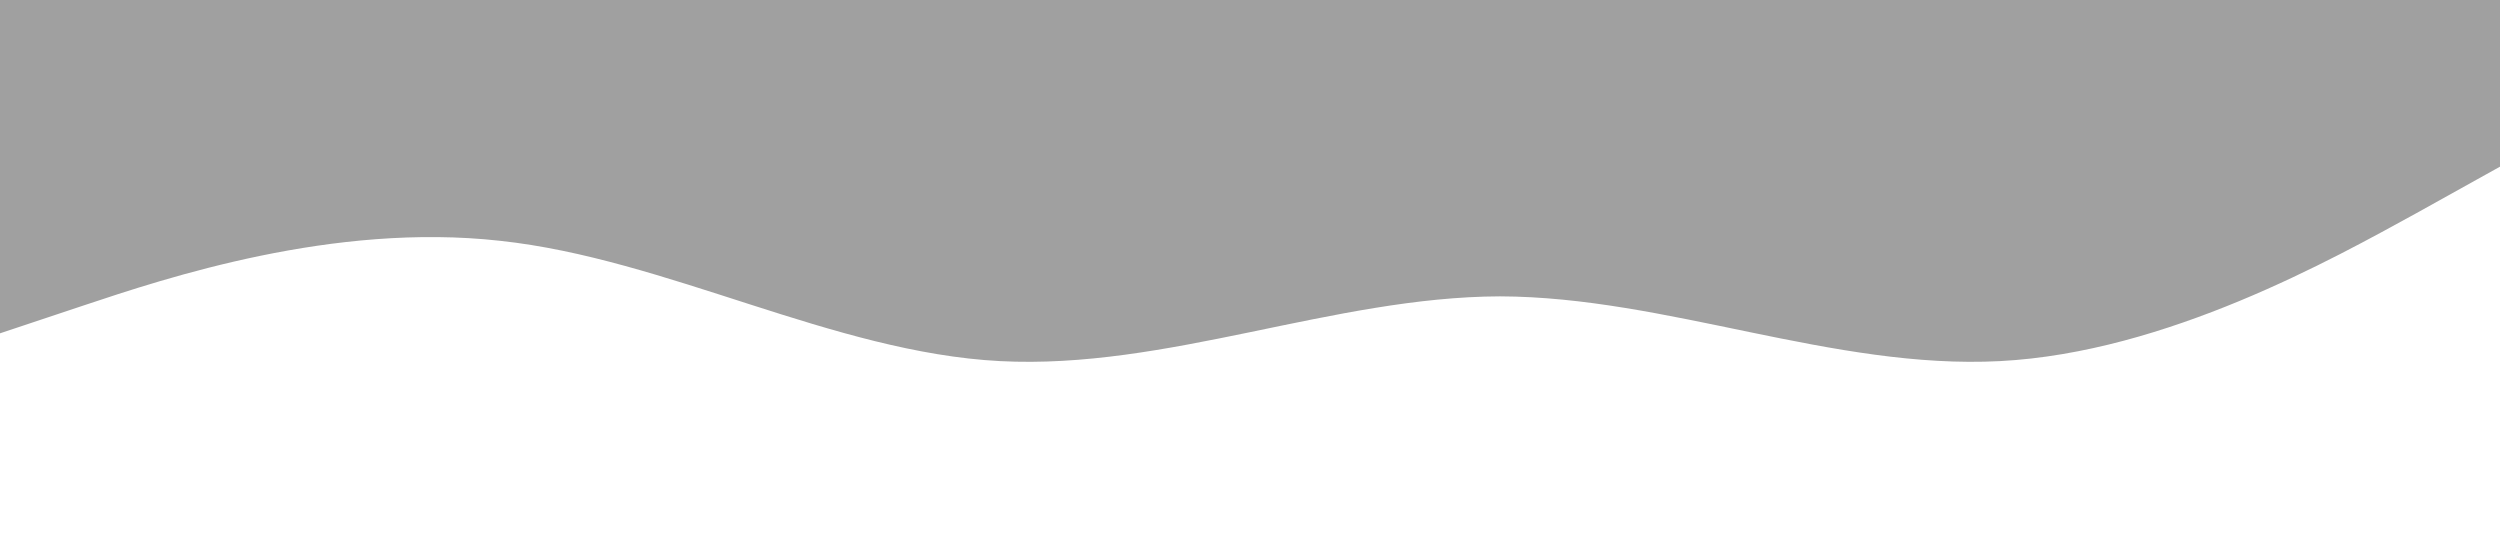
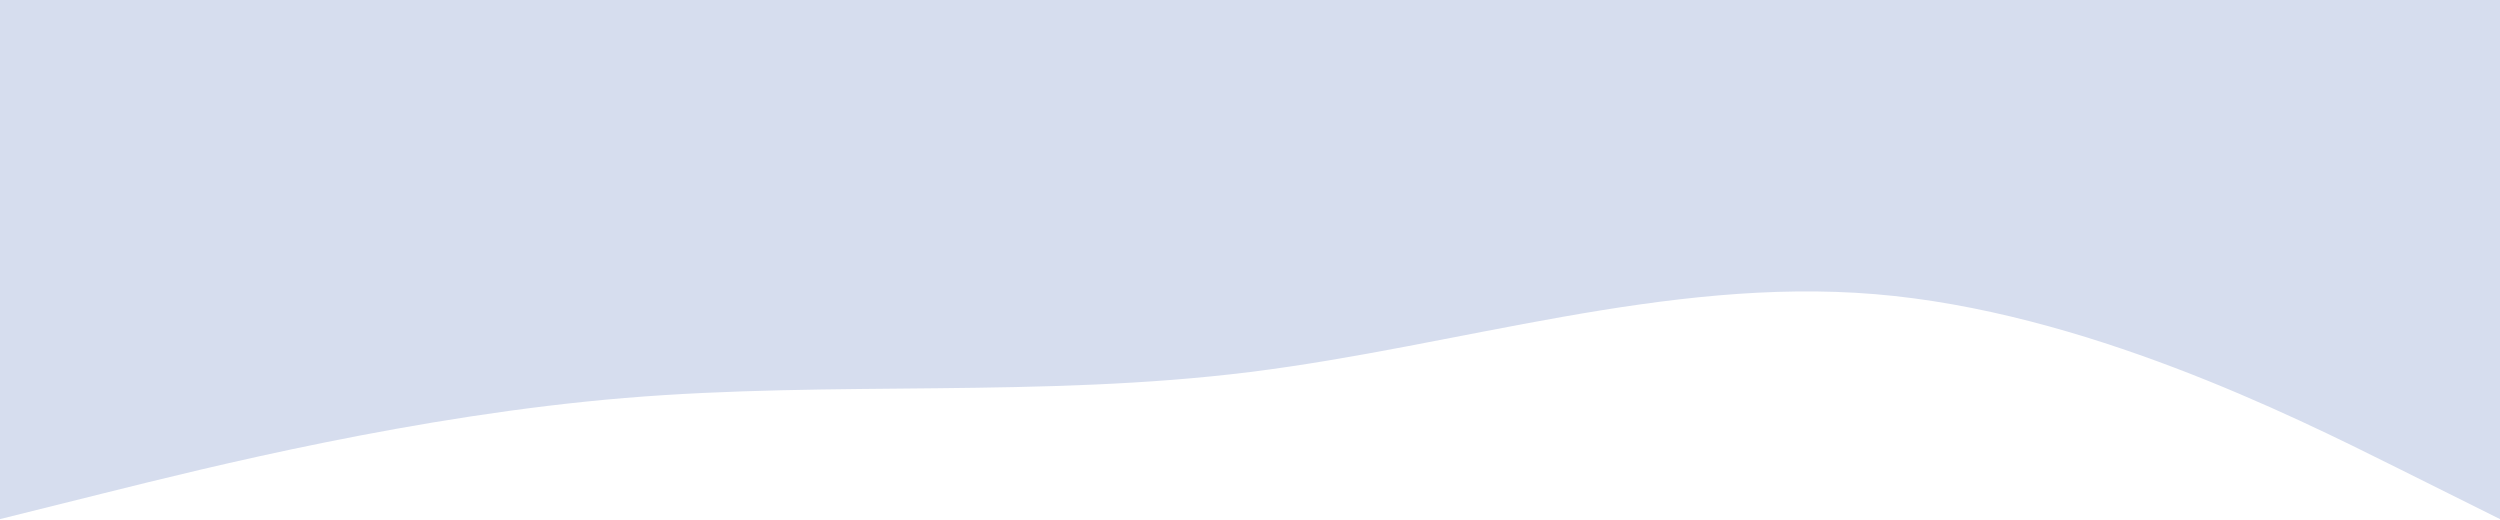
- <svg xmlns="http://www.w3.org/2000/svg" viewBox="0 0 1440 320">
-   <path fill="#a0a0a0" d="M0 192l48-16c48-16 144-48 240-37.3C384 149 480 203 576 208s192-37 288-37.3c96 .3 192 42.3 288 37.3s192-59 240-85.3l48-26.7V0H0z" />
+ <svg xmlns="http://www.w3.org/2000/svg" width="1440" height="299" viewBox="0 0 1440 299" fill="none">
+   <path fill-rule="evenodd" clip-rule="evenodd" d="M0 299L60 284.05C120 269.1 240 239.2 360 229.233C480 219.267 600 229.233 720 214.283C840 199.333 960 159.467 1080 169.433C1200 179.4 1320 239.2 1380 269.1L1440 299V0H1380C1320 0 1200 0 1080 0C960 0 840 0 720 0C600 0 480 0 360 0C240 0 120 0 60 0H0V299Z" fill="#D6DDEE" />
</svg>
